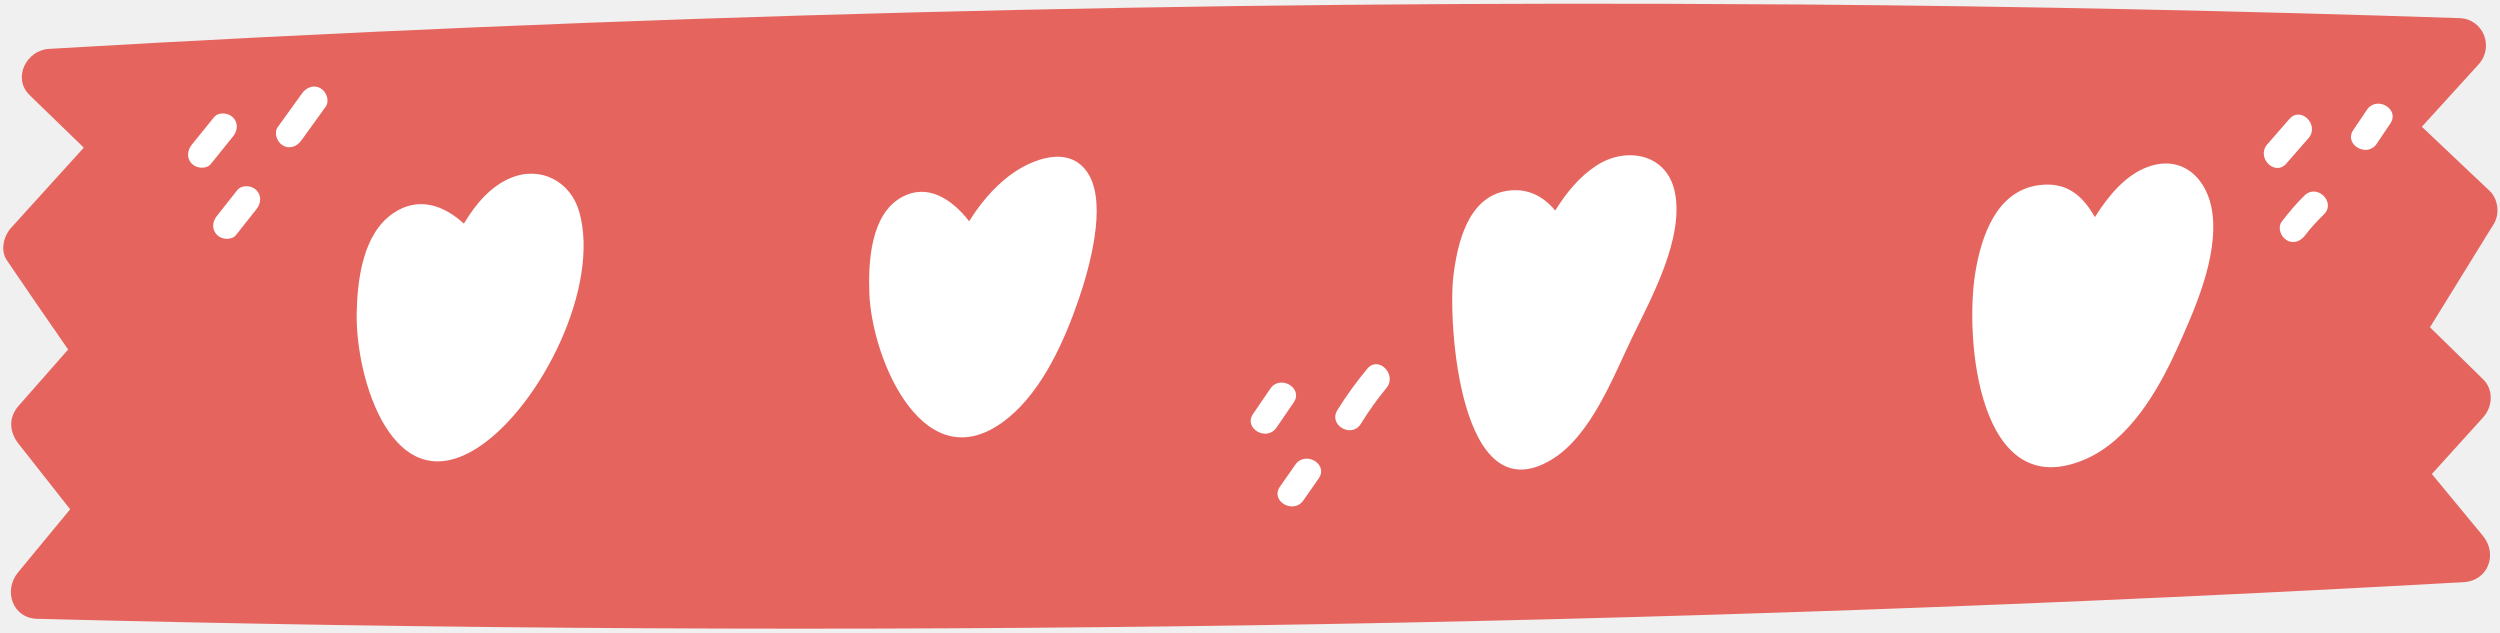
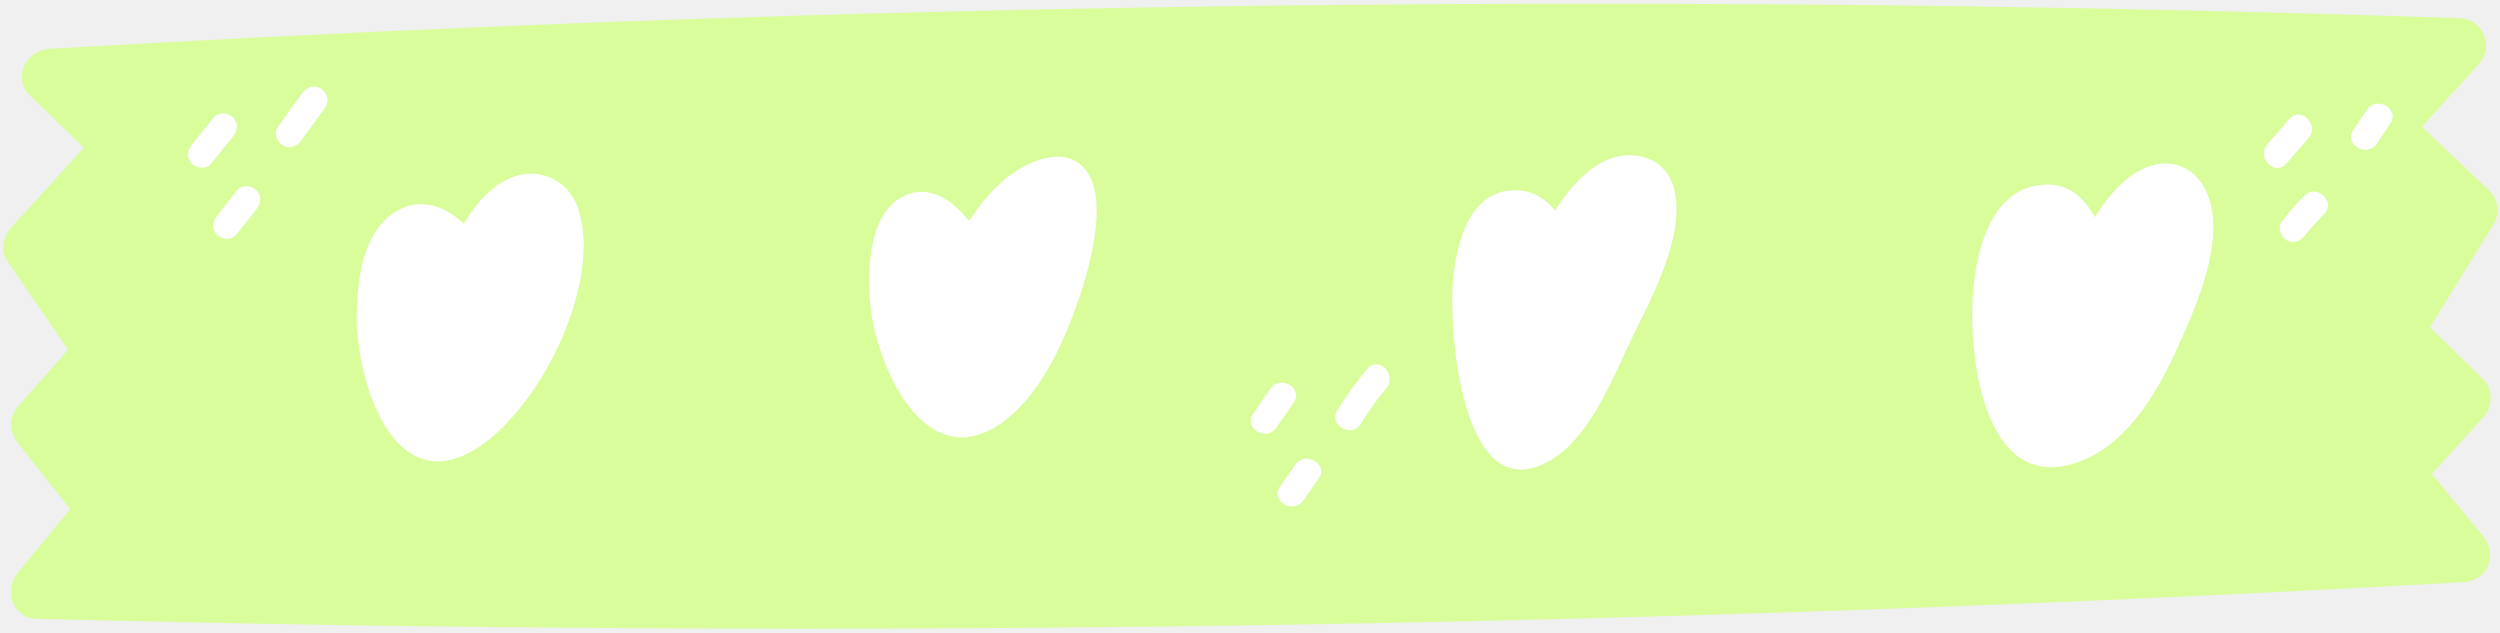
<svg xmlns="http://www.w3.org/2000/svg" zoomAndPan="magnify" preserveAspectRatio="xMidYMid meet" version="1.0" viewBox="0 143.18 375 94.82">
  <defs>
    <clipPath id="4f03167938">
      <path d="M 0 143.176 L 375 143.176 L 375 238 L 0 238 Z M 0 143.176 " clip-rule="nonzero" />
    </clipPath>
  </defs>
  <g clip-path="url(#4f03167938)">
-     <path fill="#e5645e" d="M 270.449 143.855 C 303.262 144.117 336.09 144.812 368.902 145.898 C 372.504 146.012 374.176 150.215 371.773 152.855 C 368.941 155.969 366.109 159.082 363.273 162.195 C 366.672 165.402 370.047 168.609 373.441 171.812 C 374.719 173.016 375 175.246 374.082 176.746 C 370.891 181.922 367.684 187.098 364.496 192.273 C 367.141 194.859 369.805 197.465 372.449 200.055 C 374.082 201.648 373.91 204.199 372.449 205.809 C 369.898 208.641 367.328 211.453 364.777 214.285 C 367.328 217.379 369.879 220.453 372.43 223.547 C 374.68 226.285 373.254 230.281 369.559 230.504 C 248.348 237.293 126.914 239.133 5.57 236 C 1.84 235.906 0.488 231.723 2.703 229.043 C 5.309 225.895 7.918 222.742 10.523 219.574 C 7.953 216.312 5.383 213.047 2.812 209.785 C 1.371 207.965 1.238 205.828 2.812 204.027 C 5.289 201.215 7.746 198.422 10.223 195.609 C 7.148 191.184 4.09 186.723 1.051 182.258 C 0 180.738 0.543 178.582 1.688 177.328 C 5.309 173.332 8.949 169.34 12.57 165.328 C 9.867 162.703 7.168 160.094 4.465 157.469 C 1.801 154.902 3.957 150.719 7.336 150.512 C 93.652 145.449 180.082 143.219 266.508 143.836 M 266.508 143.836 C 267.824 143.855 269.137 143.855 270.449 143.875 " fill-opacity="1" fill-rule="nonzero" />
+     <path fill="#d9fd9b" d="M 270.449 143.855 C 303.262 144.117 336.09 144.812 368.902 145.898 C 372.504 146.012 374.176 150.215 371.773 152.855 C 368.941 155.969 366.109 159.082 363.273 162.195 C 366.672 165.402 370.047 168.609 373.441 171.812 C 374.719 173.016 375 175.246 374.082 176.746 C 370.891 181.922 367.684 187.098 364.496 192.273 C 367.141 194.859 369.805 197.465 372.449 200.055 C 374.082 201.648 373.91 204.199 372.449 205.809 C 369.898 208.641 367.328 211.453 364.777 214.285 C 367.328 217.379 369.879 220.453 372.43 223.547 C 374.68 226.285 373.254 230.281 369.559 230.504 C 248.348 237.293 126.914 239.133 5.57 236 C 1.84 235.906 0.488 231.723 2.703 229.043 C 5.309 225.895 7.918 222.742 10.523 219.574 C 7.953 216.312 5.383 213.047 2.812 209.785 C 1.371 207.965 1.238 205.828 2.812 204.027 C 5.289 201.215 7.746 198.422 10.223 195.609 C 7.148 191.184 4.09 186.723 1.051 182.258 C 0 180.738 0.543 178.582 1.688 177.328 C 5.309 173.332 8.949 169.34 12.57 165.328 C 9.867 162.703 7.168 160.094 4.465 157.469 C 1.801 154.902 3.957 150.719 7.336 150.512 C 93.652 145.449 180.082 143.219 266.508 143.836 M 266.508 143.836 C 267.824 143.855 269.137 143.855 270.449 143.875 " fill-opacity="1" fill-rule="nonzero" />
  </g>
  <path fill="#ffffff" d="M 331.852 175.078 C 332.75 181.754 329.168 189.723 326.469 195.684 C 323.652 201.871 319.375 209.184 312.867 212.035 C 296.75 219.086 294.668 193.867 296.301 184.059 C 297.199 178.602 299.453 171.812 305.832 170.953 C 310.145 170.371 312.508 172.715 314.234 175.754 C 316.375 172.32 318.98 169.375 322.172 168.215 C 327.422 166.301 331.176 170.031 331.852 175.078 Z M 151.266 169.641 C 148.902 171.477 146.969 173.801 145.375 176.371 C 142.879 173.145 139.184 170.559 135.207 172.789 C 130.555 175.395 130.234 182.598 130.402 187.191 C 130.777 197.242 138.844 216.086 151.301 205.809 C 156.441 201.574 159.688 194.242 161.809 188.07 C 163.402 183.402 166.066 173.988 163.309 169.359 C 160.57 164.727 154.68 166.996 151.266 169.641 Z M 76.672 169.844 C 73.672 171.062 71.383 173.707 69.582 176.727 C 66.676 174.047 62.848 172.547 59 175.152 C 54.422 178.246 53.598 185.145 53.504 190.191 C 53.316 199.887 58.906 218.898 71.945 210.141 C 81.156 203.953 90.086 186.102 86.879 174.926 C 85.586 170.406 81.121 168.027 76.672 169.844 Z M 239.418 168.047 C 236.961 169.656 234.953 172.059 233.285 174.758 C 231.539 172.676 229.195 171.309 226.004 171.812 C 220.191 172.75 218.613 179.652 218.012 184.547 C 217.168 191.316 218.895 220.512 232.758 212.109 C 238.688 208.512 242.008 199.621 244.859 193.734 C 247.766 187.754 252.645 178.848 251.219 171.965 C 250 166.133 243.809 165.141 239.418 168.047 Z M 34.949 160.789 C 34.238 160.074 32.754 159.926 32.082 160.789 C 30.973 162.156 29.887 163.508 28.777 164.875 C 28.086 165.738 27.953 166.902 28.777 167.746 C 29.492 168.457 30.973 168.609 31.648 167.746 C 32.754 166.375 33.844 165.027 34.949 163.656 C 35.645 162.797 35.777 161.633 34.949 160.789 Z M 48.102 156.438 C 47.09 155.82 45.961 156.289 45.324 157.168 C 44.105 158.855 42.906 160.527 41.684 162.215 C 41.027 163.113 41.535 164.465 42.418 164.988 C 43.43 165.609 44.555 165.141 45.195 164.258 C 46.414 162.57 47.613 160.902 48.832 159.215 C 49.488 158.312 48.984 156.965 48.102 156.438 Z M 35.59 171.703 C 34.574 172.977 33.562 174.254 32.551 175.547 C 31.855 176.41 31.723 177.57 32.551 178.414 C 33.242 179.129 34.742 179.277 35.418 178.414 C 36.434 177.141 37.445 175.863 38.457 174.57 C 39.152 173.707 39.285 172.547 38.457 171.703 C 37.766 170.988 36.281 170.84 35.59 171.703 Z M 190.547 201.48 C 189.688 202.734 188.824 204.012 187.961 205.266 C 186.477 207.441 190.004 209.465 191.469 207.328 C 192.332 206.074 193.195 204.797 194.059 203.543 C 195.539 201.367 192.012 199.324 190.547 201.48 Z M 205.086 198.496 C 203.457 200.465 201.953 202.527 200.605 204.703 C 199.215 206.934 202.742 208.98 204.113 206.766 C 205.273 204.891 206.551 203.09 207.957 201.387 C 209.629 199.359 206.758 196.473 205.086 198.496 Z M 194.301 212.879 C 193.531 213.984 192.762 215.094 191.992 216.18 C 190.492 218.336 194.02 220.379 195.5 218.242 C 196.27 217.137 197.039 216.031 197.809 214.941 C 199.309 212.785 195.781 210.742 194.301 212.879 Z M 346.277 163.902 C 347.984 161.934 345.113 159.043 343.406 161.031 C 342.301 162.309 341.195 163.582 340.086 164.84 C 338.379 166.809 341.25 169.695 342.957 167.707 C 344.062 166.453 345.172 165.176 346.277 163.902 Z M 355.039 159.645 C 354.363 160.656 353.668 161.672 352.992 162.684 C 351.531 164.859 355.059 166.902 356.504 164.746 C 357.176 163.734 357.871 162.719 358.547 161.707 C 360.027 159.531 356.504 157.488 355.039 159.645 Z M 345.695 172.488 C 344.438 173.707 343.332 175.039 342.262 176.426 C 341.586 177.309 342.133 178.695 342.996 179.203 C 344.027 179.82 345.113 179.352 345.77 178.473 C 346.617 177.363 347.555 176.332 348.566 175.359 C 350.461 173.539 347.574 170.672 345.695 172.488 Z M 345.695 172.488 " fill-opacity="1" fill-rule="nonzero" />
</svg>
